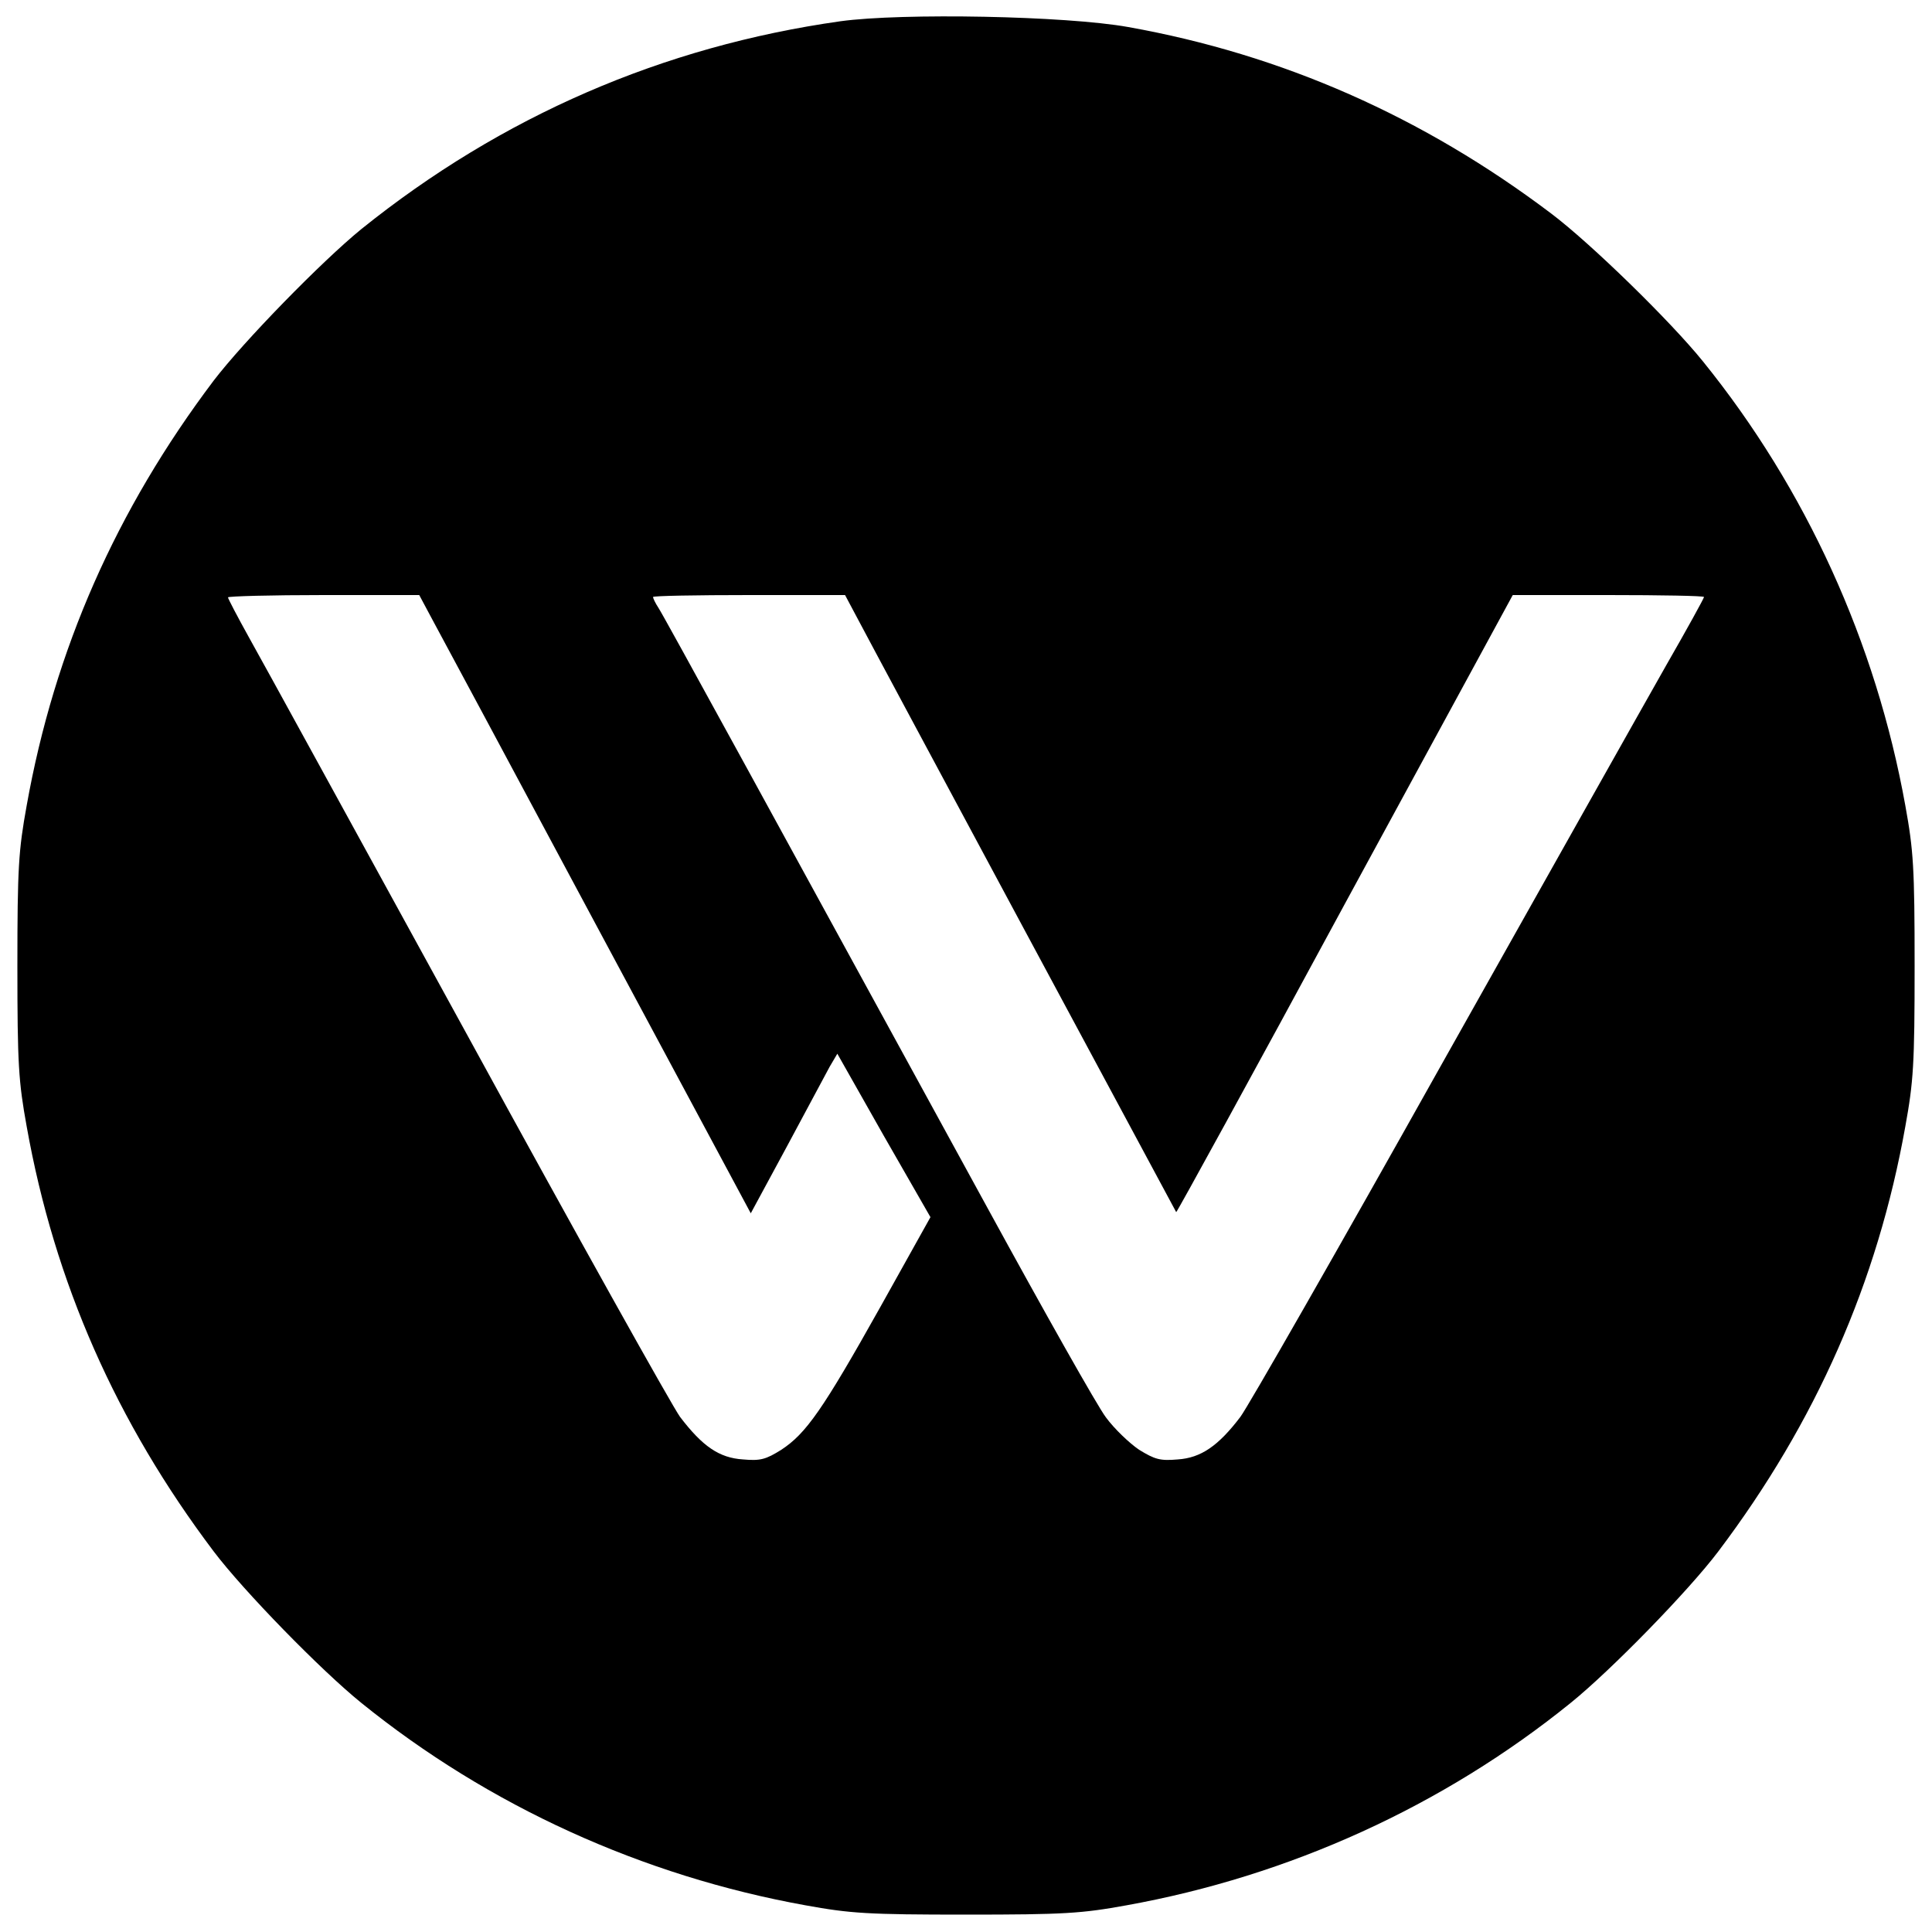
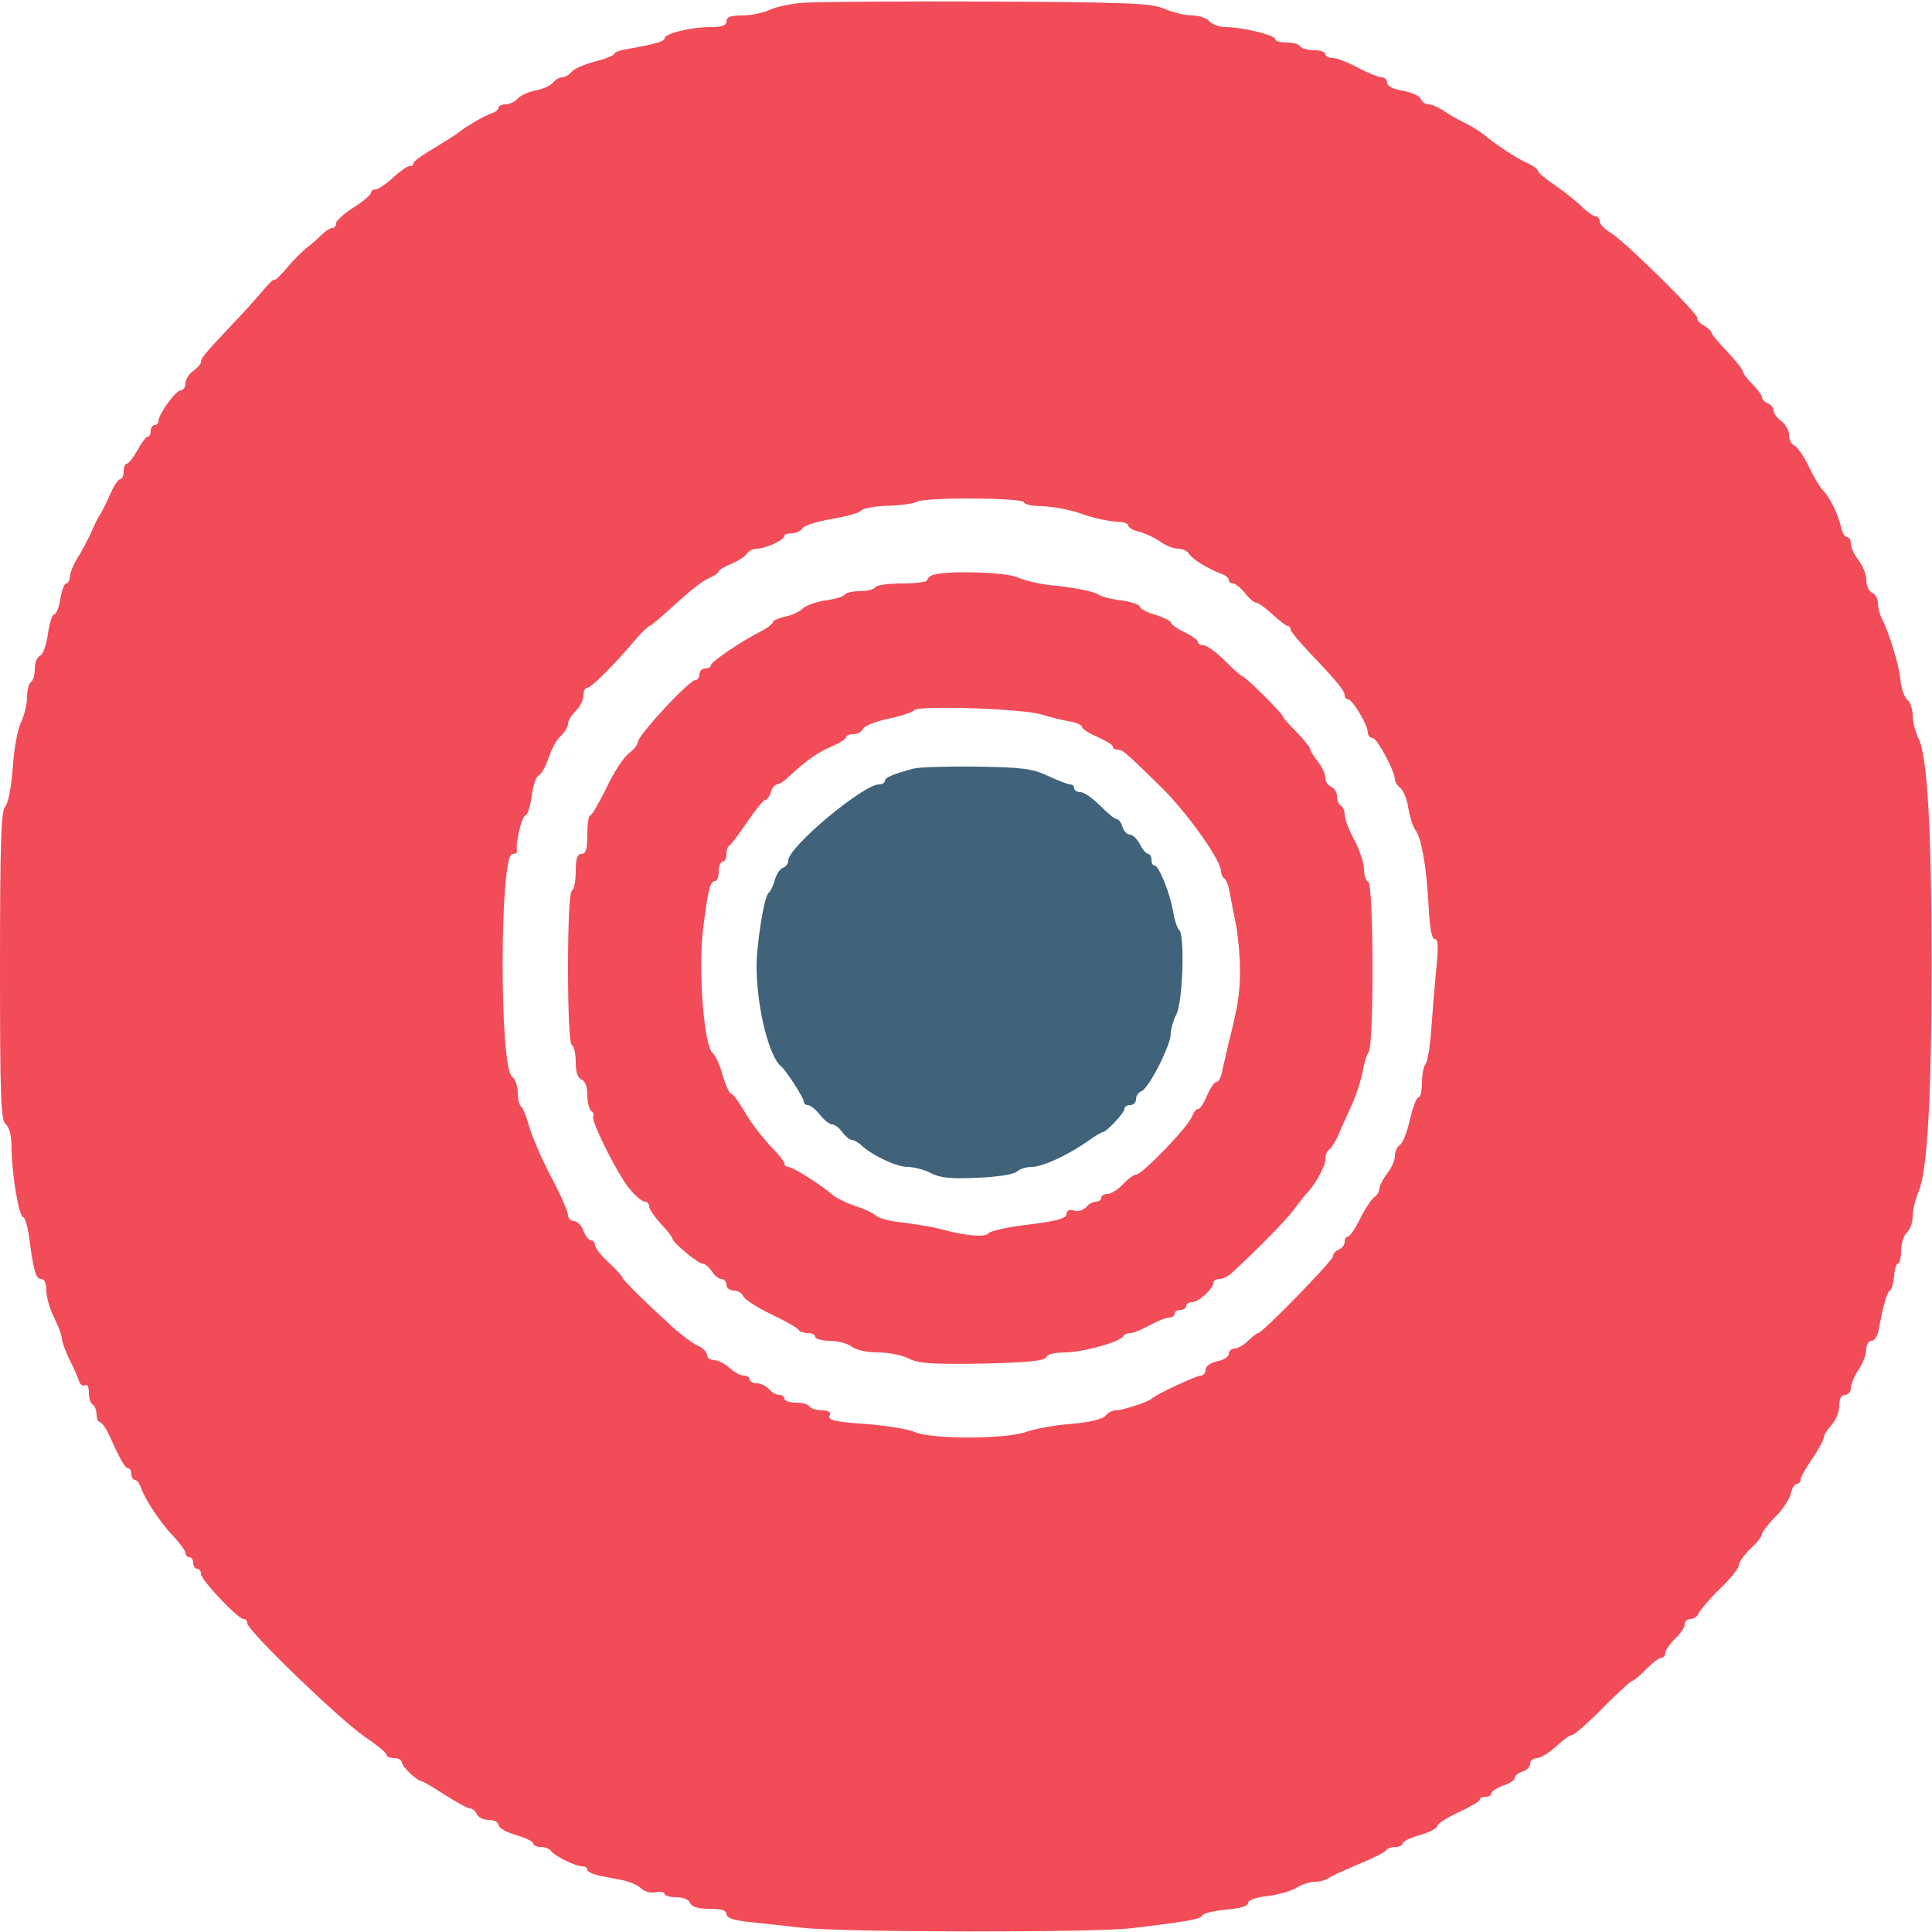
<svg xmlns="http://www.w3.org/2000/svg" version="1.0" width="500pt" height="500pt" viewBox="0 0 500 500" preserveAspectRatio="xMidYMid meet">
-   <g transform="translate(0,500) scale(0.1,-0.1)" fill="#000000" stroke="none">
-     <path d="M2175 4945 c-460 -65 -877 -246 -1240 -538 -103 -84 -304 -290 -382 -392 -252 -334 -412 -696 -484 -1100 -21 -116 -24 -160 -24 -415 0 -255 3 -299 24 -415 72 -404 232 -766 484 -1100 77 -102 278 -308 382 -392 330 -267 728 -448 1150 -524 116 -21 160 -24 415 -24 255 0 299 3 415 24 422 76 820 257 1150 524 104 84 305 290 382 392 252 334 412 696 484 1100 21 116 24 160 24 415 0 255 -3 299 -24 415 -76 422 -257 820 -524 1150 -84 104 -290 305 -392 382 -332 251 -697 412 -1095 483 -161 29 -585 37 -745 15z m-1059 -1543 c17 -31 210 -391 429 -800 l398 -742 93 172 c51 95 101 188 111 207 l20 34 120 -212 121 -211 -130 -233 c-149 -266 -192 -327 -256 -369 -40 -25 -54 -29 -99 -25 -62 4 -105 34 -163 110 -21 29 -269 473 -550 987 -282 514 -536 978 -566 1031 -30 54 -54 100 -54 103 0 3 111 6 248 6 l247 0 31 -58z m1104 -4 c44 -84 822 -1532 824 -1535 1 -2 198 357 436 797 l435 800 247 0 c137 0 248 -2 248 -5 0 -3 -44 -83 -98 -177 -54 -95 -316 -561 -583 -1036 -266 -475 -500 -884 -519 -909 -57 -75 -102 -106 -162 -110 -46 -4 -59 0 -100 25 -25 17 -64 54 -86 84 -22 29 -160 274 -307 543 -543 993 -837 1531 -851 1552 -8 12 -14 25 -14 28 0 3 112 5 249 5 l248 0 33 -62z" />
+   <g transform="translate(0,500) scale(0.1,-0.1)" fill="#f24c58" stroke="none">
+     <path d="M2080 4993 c-30 -2 -69 -10 -87 -18 -17 -8 -49 -15 -72 -15 -30 0 -41 -4 -41 -15 0 -11 -11 -15 -42 -15 -50 0 -118 -17 -118 -29 0 -8 -23 -15 -97 -28 -18 -3 -33 -8 -33 -12 0 -4 -22 -13 -49 -20 -28 -7 -55 -19 -62 -27 -6 -8 -17 -14 -24 -14 -7 0 -18 -6 -24 -14 -7 -8 -27 -17 -45 -20 -19 -4 -39 -13 -46 -21 -7 -8 -21 -15 -31 -15 -11 0 -19 -4 -19 -9 0 -5 -8 -11 -17 -14 -19 -6 -70 -36 -89 -52 -7 -5 -35 -23 -63 -40 -28 -16 -51 -33 -51 -37 0 -5 -5 -8 -11 -8 -5 0 -24 -13 -42 -30 -18 -16 -38 -30 -44 -30 -7 0 -13 -4 -13 -9 0 -5 -20 -22 -45 -38 -24 -15 -44 -34 -45 -40 0 -7 -4 -13 -10 -13 -6 0 -18 -8 -28 -18 -10 -10 -27 -25 -38 -33 -10 -8 -34 -31 -51 -52 -18 -21 -33 -35 -33 -31 0 4 -15 -10 -32 -31 -18 -21 -55 -62 -83 -91 -64 -68 -75 -81 -75 -91 0 -5 -9 -15 -20 -23 -11 -8 -20 -22 -20 -32 0 -10 -6 -18 -12 -18 -13 0 -58 -62 -58 -80 0 -5 -4 -10 -10 -10 -5 0 -10 -7 -10 -15 0 -8 -3 -15 -8 -15 -4 0 -16 -16 -26 -35 -11 -19 -23 -35 -28 -35 -4 0 -8 -9 -8 -20 0 -11 -4 -20 -9 -20 -5 0 -16 -17 -25 -37 -9 -21 -21 -45 -26 -53 -6 -8 -17 -31 -25 -50 -9 -19 -24 -48 -35 -65 -10 -16 -19 -38 -19 -47 -1 -10 -5 -18 -10 -18 -5 0 -11 -18 -15 -40 -3 -22 -11 -40 -16 -40 -5 0 -12 -23 -16 -51 -4 -28 -13 -53 -20 -56 -8 -3 -14 -18 -14 -33 0 -16 -4 -32 -10 -35 -5 -3 -10 -21 -10 -39 0 -18 -7 -47 -15 -64 -9 -17 -19 -70 -22 -119 -4 -52 -12 -93 -20 -101 -10 -11 -13 -93 -13 -411 0 -342 2 -400 15 -411 10 -8 15 -30 15 -63 0 -63 19 -177 30 -177 4 0 10 -19 14 -42 12 -93 18 -118 32 -118 9 0 14 -11 14 -30 0 -17 9 -48 20 -70 11 -22 20 -46 20 -54 0 -8 9 -31 19 -53 11 -21 22 -46 25 -56 3 -10 10 -15 16 -12 6 4 10 -5 10 -19 0 -14 4 -28 10 -31 5 -3 10 -15 10 -26 0 -10 4 -19 8 -19 5 0 17 -17 26 -37 27 -61 40 -83 48 -83 5 0 8 -7 8 -15 0 -8 4 -15 9 -15 5 0 11 -8 15 -18 10 -31 50 -91 83 -126 18 -19 33 -39 33 -45 0 -6 5 -11 10 -11 6 0 10 -7 10 -15 0 -8 5 -15 10 -15 6 0 10 -6 10 -13 0 -16 96 -117 110 -117 6 0 10 -5 10 -11 0 -19 240 -250 303 -293 31 -21 57 -42 57 -47 0 -5 9 -9 20 -9 11 0 20 -5 20 -11 0 -11 39 -48 52 -49 3 0 30 -16 59 -35 30 -19 59 -35 65 -35 7 0 14 -7 18 -15 3 -8 17 -15 31 -15 14 0 25 -6 25 -13 0 -7 20 -19 45 -26 25 -7 45 -17 45 -22 0 -5 9 -9 19 -9 11 0 22 -4 26 -9 7 -13 64 -41 82 -41 7 0 13 -4 13 -9 0 -5 14 -11 30 -15 17 -3 44 -9 62 -12 18 -4 39 -13 47 -21 8 -8 25 -13 38 -10 12 2 23 0 23 -4 0 -5 14 -9 30 -9 18 0 33 -6 36 -15 4 -10 20 -15 50 -15 31 0 44 -4 44 -14 0 -9 18 -16 58 -20 31 -3 93 -10 137 -15 104 -12 757 -13 855 -1 150 18 175 23 182 33 3 6 31 12 62 15 35 3 56 9 56 17 0 7 20 15 51 18 28 4 62 13 75 22 13 8 34 15 47 15 12 0 27 4 33 8 5 5 41 21 79 37 39 16 72 33 73 37 2 4 12 8 23 8 10 0 19 4 19 9 0 5 20 15 45 22 25 7 45 18 45 24 0 5 25 21 55 35 30 14 55 28 55 33 0 4 7 7 15 7 8 0 15 4 15 9 0 5 14 14 30 20 17 5 30 14 30 20 0 5 9 13 20 16 11 3 20 13 20 21 0 8 8 14 18 14 9 0 31 14 49 30 18 17 36 30 42 30 5 0 41 31 79 70 38 38 73 70 76 70 4 0 20 13 36 30 16 16 34 30 40 30 5 0 10 6 10 13 0 6 12 23 25 36 14 13 25 29 25 37 0 8 7 14 15 14 9 0 18 7 21 15 4 8 28 37 55 63 27 26 49 53 49 61 0 8 14 27 30 43 17 15 30 32 30 38 0 5 15 24 33 43 19 18 37 45 41 60 3 15 11 27 16 27 6 0 10 5 10 11 0 6 14 30 30 54 17 24 30 49 30 55 0 6 9 20 20 32 11 12 20 34 20 50 0 18 5 28 15 28 8 0 15 8 15 18 0 9 9 31 20 47 11 17 20 40 20 53 0 12 6 22 14 22 8 0 16 14 19 33 10 56 20 92 28 97 5 3 9 20 11 38 1 18 6 32 10 32 4 0 8 15 8 34 0 18 7 39 15 46 8 7 15 26 15 42 0 16 7 45 16 66 22 54 33 247 33 587 0 345 -11 540 -34 584 -8 17 -15 43 -15 59 0 16 -6 35 -14 41 -8 7 -16 31 -18 54 -4 39 -29 119 -49 159 -5 10 -9 27 -9 38 0 11 -7 23 -15 26 -8 4 -15 18 -15 33 0 14 -9 37 -20 51 -11 14 -20 33 -20 43 0 9 -4 17 -10 17 -5 0 -13 12 -16 28 -8 34 -29 76 -47 94 -7 7 -24 35 -36 61 -13 27 -30 51 -37 54 -8 3 -14 15 -14 27 0 12 -9 28 -20 36 -11 8 -20 20 -20 28 0 7 -7 15 -15 18 -8 4 -15 10 -15 16 0 5 -11 20 -25 34 -14 14 -25 29 -25 34 0 4 -18 27 -40 50 -22 23 -40 45 -40 48 0 4 -9 13 -21 20 -12 7 -19 16 -16 18 7 7 -189 201 -224 221 -16 10 -29 23 -29 30 0 7 -5 13 -10 13 -6 0 -22 11 -35 24 -14 14 -45 39 -70 56 -25 17 -45 34 -45 38 0 4 -12 13 -27 20 -28 12 -84 49 -113 74 -9 7 -29 20 -45 28 -17 8 -42 22 -57 32 -14 10 -33 18 -41 18 -8 0 -17 6 -20 14 -3 8 -24 17 -46 21 -25 4 -41 12 -41 21 0 8 -7 14 -14 14 -8 0 -36 11 -62 25 -26 14 -55 25 -65 25 -11 0 -19 5 -19 10 0 6 -13 10 -29 10 -17 0 -33 5 -36 10 -3 6 -19 10 -36 10 -16 0 -29 4 -29 9 0 10 -86 31 -129 31 -16 0 -34 7 -41 15 -7 8 -27 15 -45 15 -18 0 -50 8 -71 17 -35 15 -87 17 -459 19 -231 1 -445 -1 -475 -3z m570 -1293 c0 -5 21 -10 48 -10 26 -1 72 -9 102 -20 30 -11 70 -19 88 -20 17 0 32 -4 32 -10 0 -5 12 -13 28 -16 15 -4 39 -15 54 -25 14 -11 35 -19 47 -19 11 0 24 -6 28 -13 8 -14 51 -40 86 -53 9 -3 17 -10 17 -15 0 -5 5 -9 11 -9 6 0 20 -11 31 -25 11 -14 24 -25 29 -25 6 0 24 -13 42 -30 18 -16 35 -30 40 -30 4 0 7 -4 7 -9 0 -5 24 -34 53 -64 71 -75 87 -95 87 -107 0 -5 4 -10 9 -10 11 0 51 -66 51 -86 0 -8 6 -14 13 -14 11 -1 57 -86 57 -107 0 -6 6 -16 14 -22 8 -7 18 -31 21 -54 4 -23 12 -48 18 -55 15 -19 29 -95 34 -194 3 -58 8 -88 16 -88 9 0 10 -20 4 -77 -4 -43 -10 -114 -13 -158 -3 -44 -10 -84 -15 -89 -5 -6 -9 -27 -9 -48 0 -21 -4 -38 -9 -38 -5 0 -15 -26 -22 -57 -7 -32 -19 -62 -26 -66 -7 -4 -13 -17 -13 -28 0 -12 -9 -32 -20 -46 -11 -14 -20 -32 -20 -39 0 -7 -6 -17 -12 -21 -7 -4 -24 -29 -37 -55 -13 -27 -28 -48 -32 -48 -5 0 -9 -6 -9 -14 0 -8 -7 -16 -15 -20 -8 -3 -15 -10 -15 -17 0 -11 -183 -199 -194 -199 -3 0 -15 -9 -26 -20 -11 -11 -27 -20 -35 -20 -8 0 -15 -6 -15 -14 0 -7 -13 -16 -30 -19 -18 -4 -30 -13 -30 -22 0 -8 -6 -15 -12 -15 -12 0 -117 -49 -128 -60 -8 -8 -75 -30 -92 -30 -9 0 -21 -6 -27 -14 -8 -9 -42 -17 -89 -21 -42 -3 -95 -13 -117 -21 -55 -19 -245 -19 -288 0 -18 8 -76 17 -129 21 -77 5 -96 10 -91 21 4 10 -3 14 -20 14 -14 0 -29 5 -32 10 -3 6 -19 10 -36 10 -16 0 -29 5 -29 10 0 6 -6 10 -14 10 -7 0 -19 7 -26 15 -7 8 -21 15 -31 15 -11 0 -19 5 -19 10 0 6 -7 10 -15 10 -9 0 -25 9 -37 20 -12 11 -30 20 -40 20 -10 0 -18 6 -18 13 0 8 -11 19 -25 25 -13 6 -43 28 -66 49 -70 64 -129 122 -129 128 0 3 -16 20 -35 38 -19 17 -35 38 -35 44 0 7 -5 13 -10 13 -6 0 -15 11 -20 25 -5 14 -16 25 -25 25 -8 0 -15 7 -15 15 0 9 -19 53 -43 98 -24 45 -49 103 -57 130 -7 26 -17 50 -21 53 -5 3 -9 19 -9 36 0 17 -7 36 -15 42 -33 25 -32 576 1 576 8 0 13 3 12 8 -5 17 13 92 22 92 5 0 12 22 16 49 3 28 12 52 18 54 7 3 18 23 26 46 7 22 21 48 32 57 10 10 18 23 18 31 0 7 9 22 20 33 11 11 20 29 20 40 0 11 4 20 10 20 10 0 70 60 125 125 16 19 33 35 36 35 3 0 33 25 65 55 33 30 71 61 87 68 15 6 27 15 27 18 0 4 15 12 33 20 17 7 36 19 40 26 4 7 16 13 26 13 21 0 71 22 71 33 0 4 9 7 20 7 10 0 23 6 27 13 4 7 39 18 77 24 38 7 72 16 75 22 4 5 34 11 68 12 34 1 68 6 75 10 19 13 278 11 278 -1z" />
+     <path d="M2418 3513 c-10 -2 -18 -9 -18 -14 0 -5 -29 -9 -64 -9 -36 0 -68 -4 -71 -10 -3 -5 -21 -10 -40 -10 -19 0 -36 -4 -39 -9 -3 -5 -26 -12 -51 -15 -25 -4 -51 -14 -59 -22 -8 -8 -29 -17 -45 -20 -17 -4 -31 -10 -31 -14 0 -4 -12 -14 -27 -22 -53 -26 -133 -81 -133 -89 0 -5 -7 -9 -15 -9 -8 0 -15 -7 -15 -15 0 -8 -5 -15 -10 -15 -17 0 -150 -144 -150 -162 0 -6 -11 -19 -24 -29 -13 -10 -39 -50 -57 -89 -19 -38 -37 -70 -41 -70 -5 0 -8 -22 -8 -50 0 -38 -4 -50 -15 -50 -11 0 -15 -12 -15 -44 0 -25 -4 -48 -10 -51 -6 -4 -10 -82 -10 -200 0 -118 4 -196 10 -200 6 -3 10 -23 10 -45 0 -24 5 -40 15 -44 9 -3 15 -18 15 -40 0 -19 5 -38 10 -41 6 -4 8 -10 5 -15 -5 -8 42 -107 78 -164 18 -29 46 -56 57 -56 5 0 10 -6 10 -12 0 -7 14 -27 30 -45 17 -18 30 -34 30 -38 0 -10 65 -64 77 -65 7 0 18 -9 25 -20 7 -11 18 -20 25 -20 7 0 13 -7 13 -15 0 -8 9 -15 19 -15 10 0 21 -6 24 -14 3 -8 35 -29 72 -47 36 -17 68 -35 71 -40 3 -5 14 -9 25 -9 10 0 19 -4 19 -10 0 -5 17 -10 38 -10 20 0 46 -7 56 -15 11 -9 41 -15 68 -15 27 0 63 -7 80 -16 26 -13 59 -15 191 -13 117 3 161 7 165 17 2 7 22 12 49 12 45 0 145 28 151 43 2 4 10 7 18 7 7 0 29 9 49 20 20 11 42 20 50 20 8 0 15 5 15 10 0 6 7 10 15 10 8 0 15 5 15 10 0 6 7 10 15 10 17 0 55 35 55 50 0 5 7 10 16 10 8 0 21 6 29 13 74 68 142 138 164 167 14 19 28 37 31 40 20 18 50 71 50 88 0 12 4 24 10 27 5 3 16 20 24 38 7 18 24 54 36 81 12 28 24 66 27 85 3 20 10 41 15 48 14 18 13 436 -1 441 -6 2 -11 17 -11 32 0 16 -11 50 -25 76 -14 26 -25 55 -25 65 0 10 -4 21 -10 24 -5 3 -10 14 -10 25 0 10 -7 20 -15 24 -8 3 -15 13 -15 23 0 10 -9 29 -20 43 -11 14 -20 29 -20 33 0 4 -16 23 -35 43 -19 19 -35 37 -35 40 0 7 -98 104 -105 104 -3 0 -23 18 -45 40 -22 22 -47 40 -55 40 -8 0 -15 4 -15 9 0 5 -16 16 -35 25 -19 9 -35 21 -35 25 0 4 -18 13 -40 20 -22 6 -40 16 -40 21 0 5 -21 12 -47 16 -27 3 -52 10 -58 14 -12 9 -65 20 -130 26 -27 3 -64 12 -82 20 -29 13 -173 18 -215 7z m277 -362 c22 -7 55 -15 73 -18 17 -3 32 -9 32 -14 0 -5 18 -17 40 -26 22 -10 40 -21 40 -25 0 -5 5 -8 12 -8 13 0 19 -5 111 -95 67 -65 157 -191 157 -220 0 -7 4 -16 9 -19 5 -3 11 -20 14 -38 3 -18 10 -55 16 -83 5 -27 10 -79 10 -115 0 -61 -5 -93 -30 -192 -5 -24 -13 -55 -16 -70 -3 -16 -9 -28 -15 -28 -5 0 -16 -16 -24 -35 -8 -19 -18 -35 -23 -35 -6 0 -12 -9 -16 -19 -7 -24 -129 -151 -145 -151 -6 0 -21 -11 -34 -25 -13 -14 -31 -25 -40 -25 -9 0 -16 -4 -16 -10 0 -5 -6 -10 -14 -10 -7 0 -19 -6 -25 -14 -7 -8 -21 -12 -31 -9 -13 4 -20 0 -20 -9 0 -11 -24 -18 -97 -27 -54 -6 -100 -17 -104 -22 -7 -12 -58 -8 -124 10 -22 6 -66 13 -98 17 -31 3 -63 11 -70 18 -6 6 -31 18 -54 25 -23 8 -50 21 -60 30 -27 24 -101 71 -113 71 -5 0 -10 4 -10 9 0 5 -17 26 -38 47 -20 22 -50 60 -65 87 -15 26 -31 47 -35 47 -4 0 -14 21 -22 48 -7 26 -19 52 -26 57 -22 18 -37 213 -25 316 13 107 19 129 32 129 5 0 9 11 9 25 0 14 5 25 10 25 6 0 10 9 10 19 0 11 3 21 8 23 4 2 24 29 46 61 21 31 42 57 47 57 4 0 11 9 14 20 3 11 11 20 16 20 5 0 18 8 28 18 48 44 77 65 113 80 21 9 38 20 38 24 0 5 9 8 19 8 10 0 21 6 24 13 3 8 33 20 66 27 34 7 64 17 67 22 8 13 282 4 329 -11z" />
+     <path d="M2365 3011 c-53 -14 -75 -23 -75 -32 0 -5 -7 -9 -15 -9 -41 0 -235 -162 -235 -197 0 -8 -6 -16 -14 -19 -8 -3 -17 -17 -21 -32 -4 -15 -11 -29 -16 -33 -11 -6 -32 -137 -31 -194 1 -105 33 -232 64 -255 12 -10 58 -81 58 -90 0 -6 5 -10 11 -10 6 0 20 -11 31 -25 11 -14 25 -25 32 -25 6 0 18 -9 26 -20 8 -11 19 -20 24 -20 5 0 17 -6 25 -14 31 -28 92 -56 120 -56 15 0 43 -7 60 -16 25 -13 53 -15 122 -12 50 2 94 9 101 16 7 7 24 12 38 12 28 0 95 31 147 68 17 12 34 22 37 22 9 0 56 50 56 60 0 6 7 10 15 10 8 0 15 7 15 15 0 9 6 18 14 21 19 7 76 119 76 149 0 12 7 36 15 51 16 32 22 209 6 218 -4 3 -11 24 -15 46 -7 47 -37 120 -48 120 -5 0 -8 7 -8 15 0 8 -4 15 -8 15 -5 0 -15 11 -22 25 -7 14 -19 25 -26 25 -7 0 -16 9 -19 20 -3 11 -10 20 -15 20 -5 0 -24 16 -43 35 -19 19 -41 35 -51 35 -9 0 -16 5 -16 10 0 6 -5 10 -11 10 -5 0 -31 10 -57 22 -40 19 -67 22 -182 24 -74 1 -148 -1 -165 -5z" fill="#40627a" />
  </g>
</svg>
